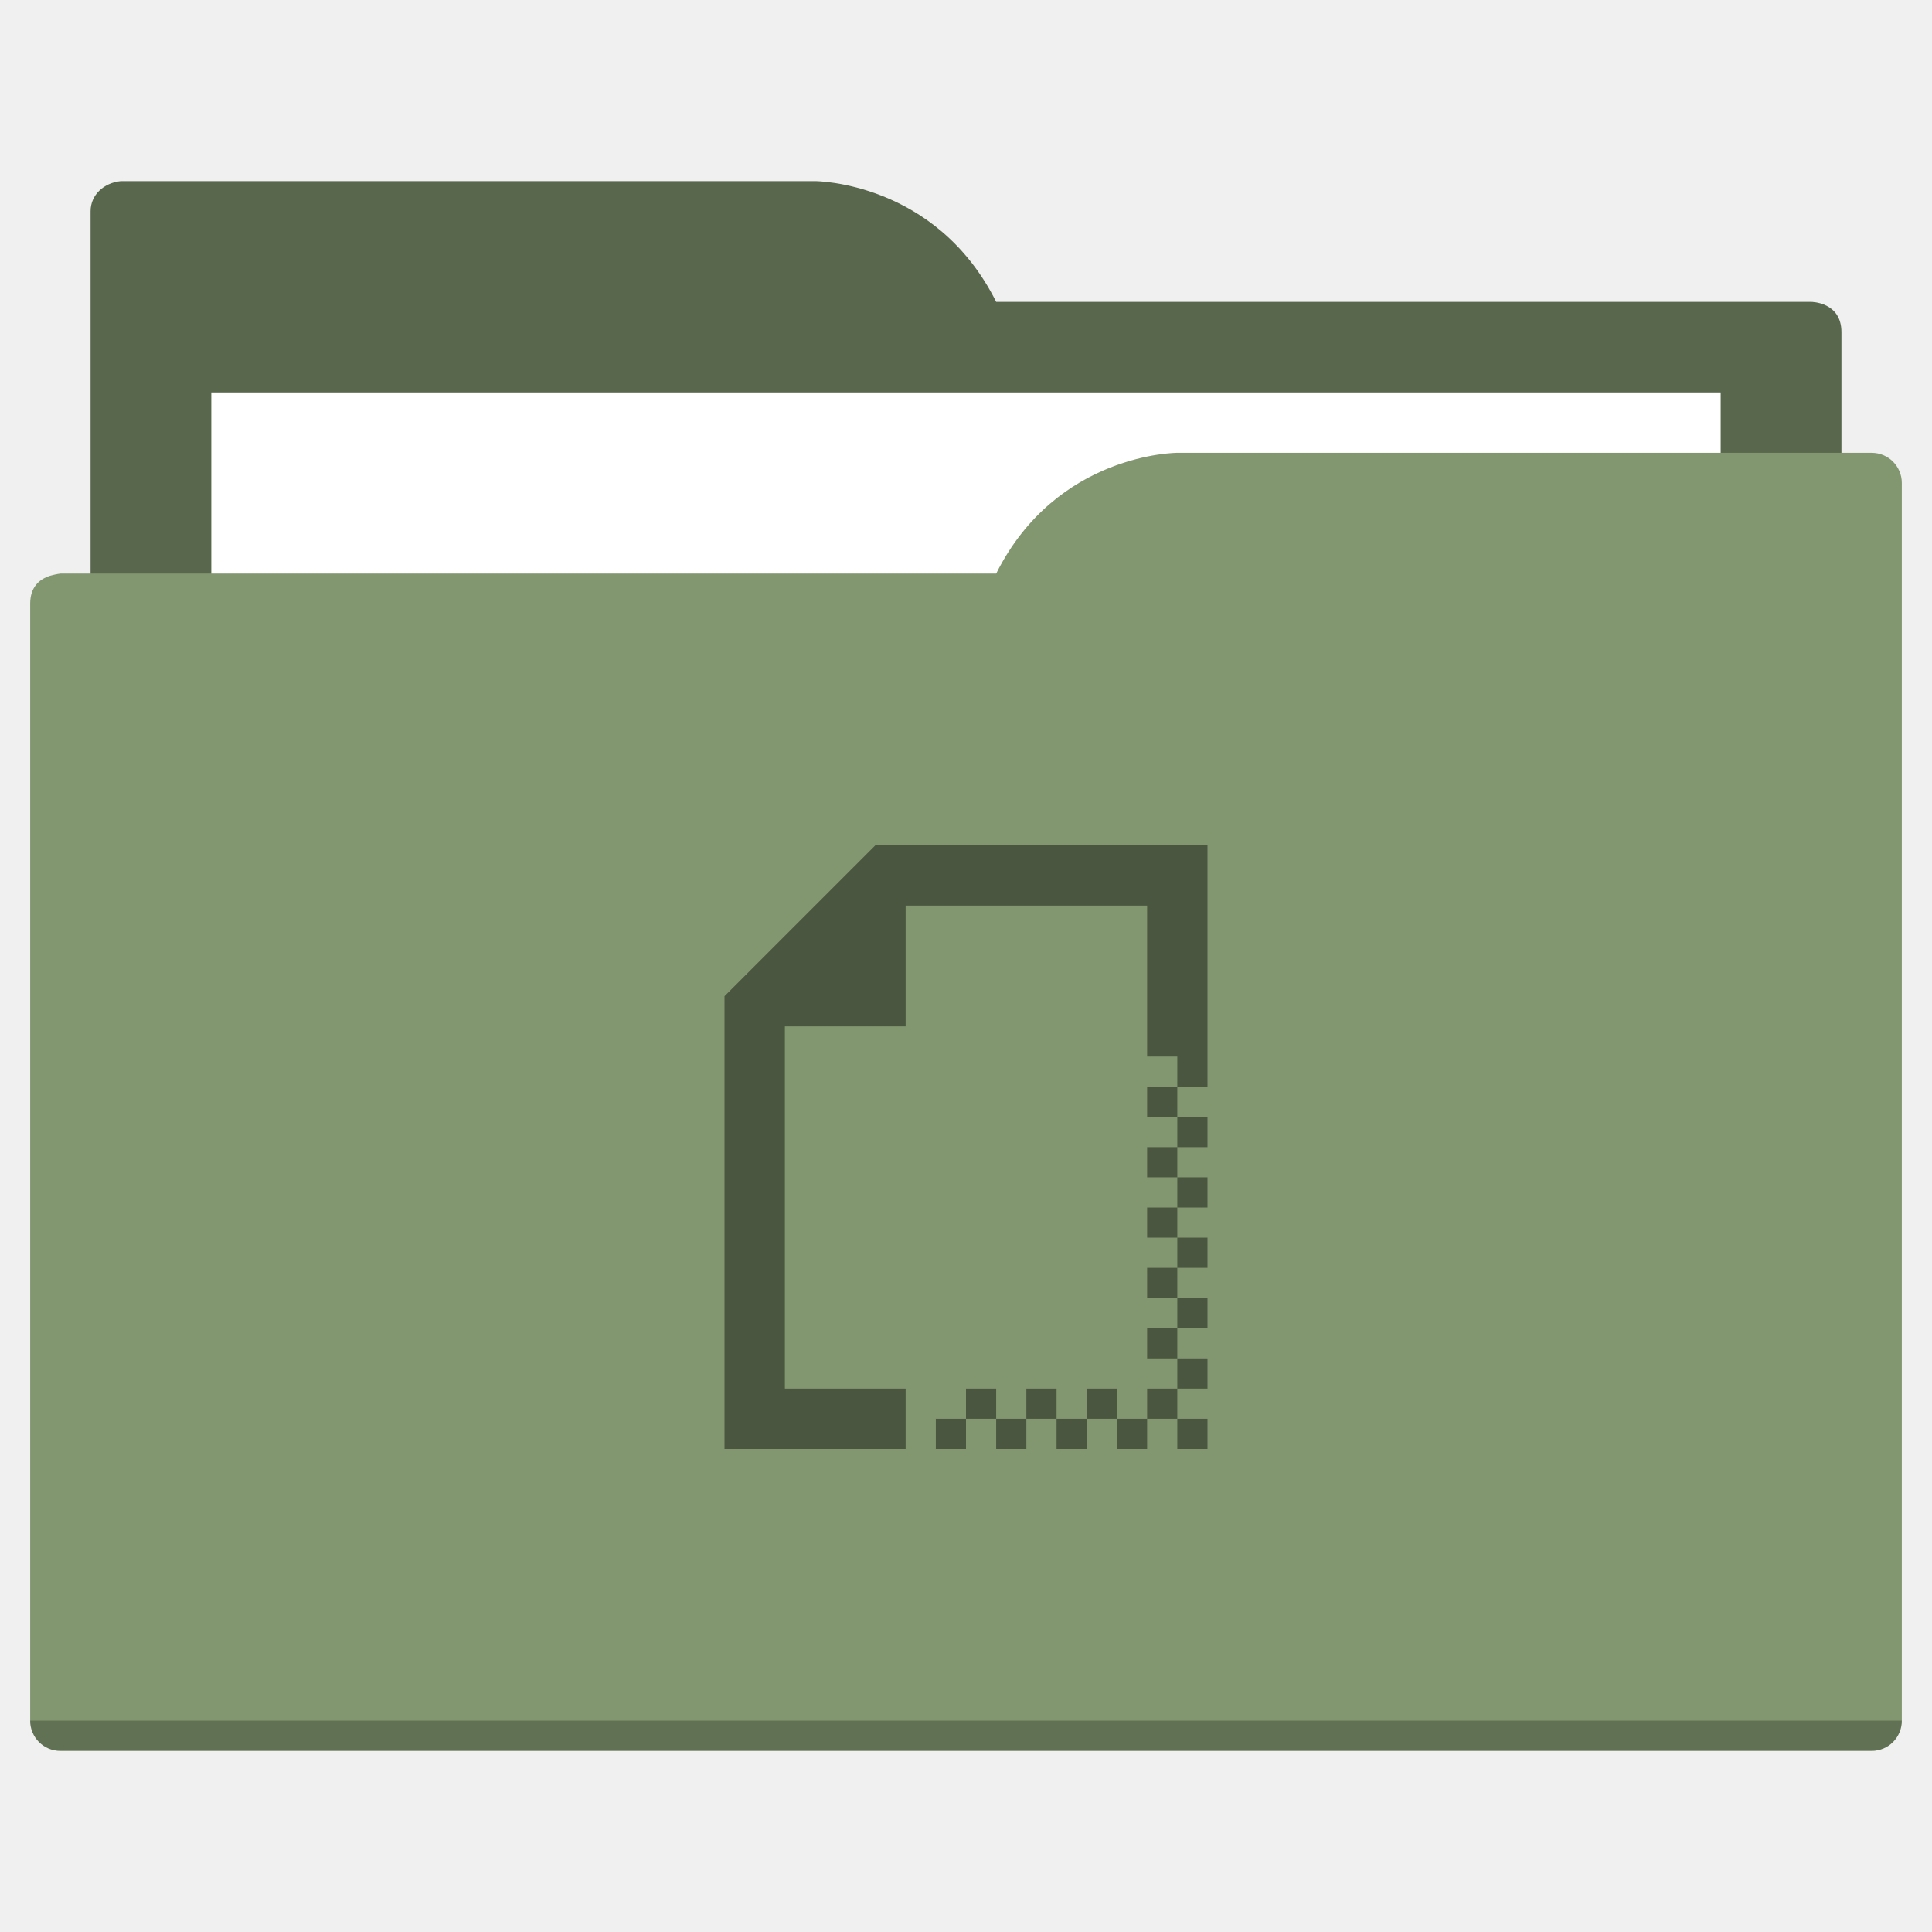
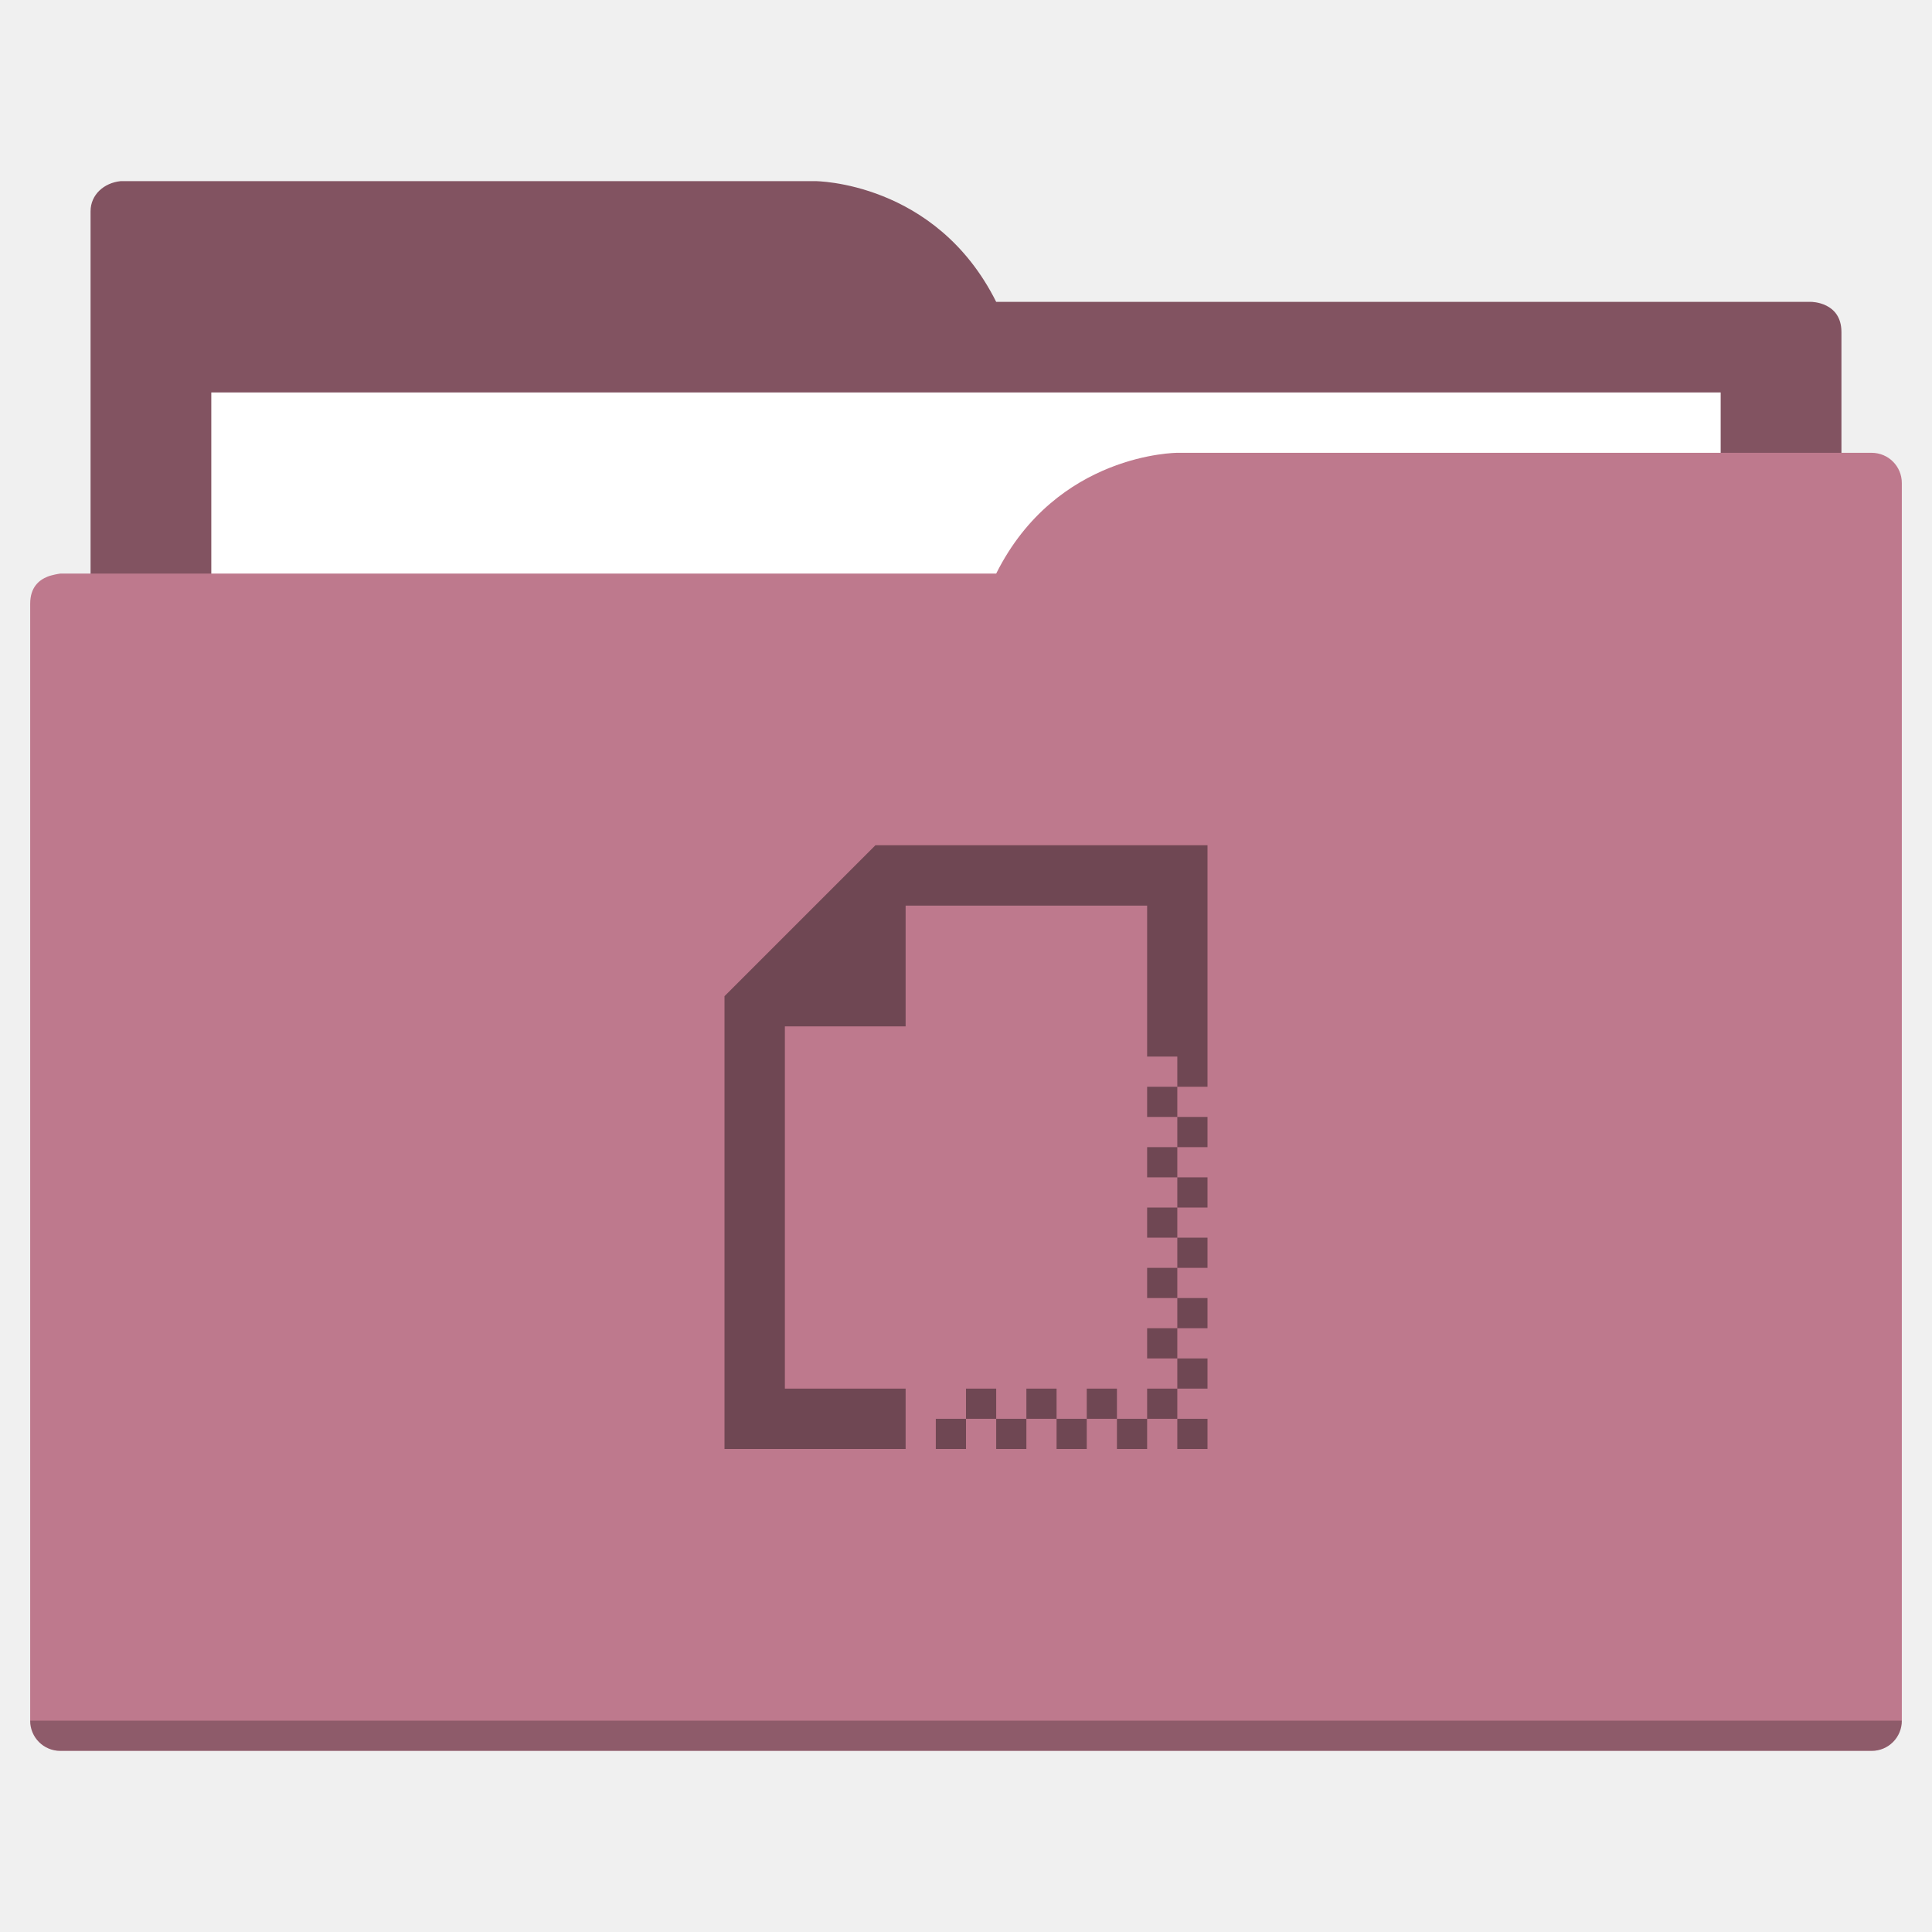
<svg xmlns="http://www.w3.org/2000/svg" width="64" height="64" id="svg5453" version="1.1" viewBox="0 0 64 64">
  <defs id="defs5455" />
  <g id="layer1" transform="translate(-384.5714,-483.798)">
-     <path style="fill:#59684d;fill-opacity:1;fill-rule:evenodd;stroke:none;stroke-width:1px;stroke-linecap:butt;stroke-linejoin:miter;stroke-opacity:1" d="M 4 6 C 3.449 6.055 3 6.446 3 7 L 3 9 L 3 49 L 61 49 L 61 14 L 61 13 L 61 11 C 61 10 60 10 60 10 L 58 10 L 37 10 L 33 10 C 31 6 27 6 27 6 L 5 6 L 4 6 z " transform="translate(384.5714,483.798)" id="folderTab" />
+     <path style="fill:#825361;fill-opacity:1;fill-rule:evenodd;stroke:none;stroke-width:1px;stroke-linecap:butt;stroke-linejoin:miter;stroke-opacity:1" d="M 4 6 C 3.449 6.055 3 6.446 3 7 L 3 9 L 3 49 L 61 49 L 61 14 L 61 13 L 61 11 C 61 10 60 10 60 10 L 58 10 L 37 10 L 33 10 C 31 6 27 6 27 6 L 5 6 L 4 6 z " transform="translate(384.5714,483.798)" id="folderTab" />
    <path style="color:#000000;text-decoration:none;text-decoration-line:none;text-decoration-style:solid;text-decoration-color:#000000;white-space:normal;clip-rule:nonzero;display:inline;overflow:visible;visibility:visible;opacity:1;isolation:auto;mix-blend-mode:normal;color-interpolation:sRGB;color-interpolation-filters:linearRGB;solid-color:#000000;solid-opacity:1;fill:#ffffff;fill-opacity:1;fill-rule:nonzero;stroke:none;stroke-width:1;stroke-linecap:butt;stroke-linejoin:miter;stroke-miterlimit:4;stroke-dasharray:none;stroke-dashoffset:0;stroke-opacity:1;color-rendering:auto;image-rendering:auto;shape-rendering:auto;text-rendering:auto;enable-background:accumulate" d="m 391.571,496.798 50,0 0,32 -50,0 z" id="folderPaper" />
-     <path style="fill:#829770;fill-opacity:1;fill-rule:evenodd;stroke:none;stroke-width:1px;stroke-linecap:butt;stroke-linejoin:miter;stroke-opacity:1" d="M 39 15 C 39 15 35 15 33 19 L 29 19 L 4 19 L 2 19 C 2 19 1.868 19.017 1.711 19.059 C 1.665 19.073 1.619 19.081 1.576 19.102 C 1.302 19.211 1 19.445 1 20 L 1 22 L 1 23 L 1 57 C 1 57.554 1.446 58 2 58 L 62 58 C 62.554 58 63 57.554 63 57 L 63 18 L 63 16 C 63 15.446 62.554 15 62 15 L 61 15 L 39 15 z " transform="translate(384.5714,483.798)" id="folderFront" />
+     <path style="fill:#be798d;fill-opacity:1;fill-rule:evenodd;stroke:none;stroke-width:1px;stroke-linecap:butt;stroke-linejoin:miter;stroke-opacity:1" d="M 39 15 C 39 15 35 15 33 19 L 29 19 L 4 19 L 2 19 C 2 19 1.868 19.017 1.711 19.059 C 1.665 19.073 1.619 19.081 1.576 19.102 C 1.302 19.211 1 19.445 1 20 L 1 22 L 1 23 L 1 57 C 1 57.554 1.446 58 2 58 L 62 58 C 62.554 58 63 57.554 63 57 L 63 18 L 63 16 C 63 15.446 62.554 15 62 15 L 61 15 L 39 15 z " transform="translate(384.5714,483.798)" id="folderFront" />
    <path style="opacity:0.25;fill:#000000;fill-opacity:1;stroke:none" d="m 385.571,540.798 c 0,0.554 0.446,1 1,1 l 60,0 c 0.554,0 1,-0.446 1,-1 z" id="folderShadow" />
-     <path style="color:#000000;clip-rule:nonzero;display:inline;overflow:visible;visibility:visible;opacity:1;isolation:auto;mix-blend-mode:normal;color-interpolation:sRGB;color-interpolation-filters:linearRGB;solid-color:#000000;solid-opacity:1;fill:#4a5640;fill-opacity:1;fill-rule:nonzero;stroke:none;stroke-width:1;stroke-linecap:butt;stroke-linejoin:miter;stroke-miterlimit:4;stroke-dasharray:none;stroke-dashoffset:0;stroke-opacity:1;color-rendering:auto;image-rendering:auto;shape-rendering:auto;text-rendering:auto;enable-background:accumulate" d="m 29,28 -5,5 0,1 0,2 0,12 6,0 0,-2 -4,0 0,-10 0,-2 4,0 0,-4 2,0 6,0 0,5 1,0 0,1 1,0 0,-1 0,-7 -8,0 -2,0 -1,0 z m 10,8 -1,0 0,1 1,0 0,-1 z m 0,1 0,1 1,0 0,-1 -1,0 z m 0,1 -1,0 0,1 1,0 0,-1 z m 0,1 0,1 1,0 0,-1 -1,0 z m 0,1 -1,0 0,1 1,0 0,-1 z m 0,1 0,1 1,0 0,-1 -1,0 z m 0,1 -1,0 0,1 1,0 0,-1 z m 0,1 0,1 1,0 0,-1 -1,0 z m 0,1 -1,0 0,1 1,0 0,-1 z m 0,1 0,1 1,0 0,-1 -1,0 z m 0,1 -1,0 0,1 1,0 0,-1 z m 0,1 0,1 1,0 0,-1 -1,0 z m -1,0 -1,0 0,1 1,0 0,-1 z m -1,0 0,-1 -1,0 0,1 1,0 z m -1,0 -1,0 0,1 1,0 0,-1 z m -1,0 0,-1 -1,0 0,1 1,0 z m -1,0 -1,0 0,1 1,0 0,-1 z m -1,0 0,-1 -1,0 0,1 1,0 z m -1,0 -1,0 0,1 1,0 0,-1 z" transform="translate(384.5714,483.798)" id="folderGlyph" />
-     <rect style="color:#000000;clip-rule:nonzero;display:inline;overflow:visible;visibility:visible;opacity:1;isolation:auto;mix-blend-mode:normal;color-interpolation:sRGB;color-interpolation-filters:linearRGB;solid-color:#000000;solid-opacity:1;fill:#59684d;fill-opacity:1;fill-rule:nonzero;stroke:none;stroke-width:1;stroke-linecap:butt;stroke-linejoin:miter;stroke-miterlimit:4;stroke-dasharray:none;stroke-dashoffset:0;stroke-opacity:1;color-rendering:auto;image-rendering:auto;shape-rendering:auto;text-rendering:auto;enable-background:accumulate" id="rect4157" width="5" height="5" x="377.571" y="483.798" />
-     <rect style="color:#000000;clip-rule:nonzero;display:inline;overflow:visible;visibility:visible;opacity:1;isolation:auto;mix-blend-mode:normal;color-interpolation:sRGB;color-interpolation-filters:linearRGB;solid-color:#000000;solid-opacity:1;fill:#829770;fill-opacity:1;fill-rule:nonzero;stroke:none;stroke-width:1;stroke-linecap:butt;stroke-linejoin:miter;stroke-miterlimit:4;stroke-dasharray:none;stroke-dashoffset:0;stroke-opacity:1;color-rendering:auto;image-rendering:auto;shape-rendering:auto;text-rendering:auto;enable-background:accumulate" id="rect4157-5" width="5" height="5" x="377.571" y="491.798" />
-     <rect style="color:#000000;clip-rule:nonzero;display:inline;overflow:visible;visibility:visible;opacity:1;isolation:auto;mix-blend-mode:normal;color-interpolation:sRGB;color-interpolation-filters:linearRGB;solid-color:#000000;solid-opacity:1;fill:#4a5640;fill-opacity:1;fill-rule:nonzero;stroke:none;stroke-width:1;stroke-linecap:butt;stroke-linejoin:miter;stroke-miterlimit:4;stroke-dasharray:none;stroke-dashoffset:0;stroke-opacity:1;color-rendering:auto;image-rendering:auto;shape-rendering:auto;text-rendering:auto;enable-background:accumulate" id="rect4157-8" width="5" height="5" x="377.571" y="499.798" />
+     <path style="color:#000000;clip-rule:nonzero;display:inline;overflow:visible;visibility:visible;opacity:1;isolation:auto;mix-blend-mode:normal;color-interpolation:sRGB;color-interpolation-filters:linearRGB;solid-color:#000000;solid-opacity:1;fill:#6f4753;fill-opacity:1;fill-rule:nonzero;stroke:none;stroke-width:1;stroke-linecap:butt;stroke-linejoin:miter;stroke-miterlimit:4;stroke-dasharray:none;stroke-dashoffset:0;stroke-opacity:1;color-rendering:auto;image-rendering:auto;shape-rendering:auto;text-rendering:auto;enable-background:accumulate" d="m 29,28 -5,5 0,1 0,2 0,12 6,0 0,-2 -4,0 0,-10 0,-2 4,0 0,-4 2,0 6,0 0,5 1,0 0,1 1,0 0,-1 0,-7 -8,0 -2,0 -1,0 z m 10,8 -1,0 0,1 1,0 0,-1 z m 0,1 0,1 1,0 0,-1 -1,0 z m 0,1 -1,0 0,1 1,0 0,-1 z m 0,1 0,1 1,0 0,-1 -1,0 z m 0,1 -1,0 0,1 1,0 0,-1 z m 0,1 0,1 1,0 0,-1 -1,0 z m 0,1 -1,0 0,1 1,0 0,-1 z m 0,1 0,1 1,0 0,-1 -1,0 z m 0,1 -1,0 0,1 1,0 0,-1 z m 0,1 0,1 1,0 0,-1 -1,0 z m 0,1 -1,0 0,1 1,0 0,-1 z m 0,1 0,1 1,0 0,-1 -1,0 z m -1,0 -1,0 0,1 1,0 0,-1 z m -1,0 0,-1 -1,0 0,1 1,0 z m -1,0 -1,0 0,1 1,0 0,-1 z m -1,0 0,-1 -1,0 0,1 1,0 z m -1,0 -1,0 0,1 1,0 0,-1 z m -1,0 0,-1 -1,0 0,1 1,0 z m -1,0 -1,0 0,1 1,0 0,-1 z" transform="translate(384.5714,483.798)" id="folderGlyph" />
+     <rect style="color:#000000;clip-rule:nonzero;display:inline;overflow:visible;visibility:visible;opacity:1;isolation:auto;mix-blend-mode:normal;color-interpolation:sRGB;color-interpolation-filters:linearRGB;solid-color:#000000;solid-opacity:1;fill:#825361;fill-opacity:1;fill-rule:nonzero;stroke:none;stroke-width:1;stroke-linecap:butt;stroke-linejoin:miter;stroke-miterlimit:4;stroke-dasharray:none;stroke-dashoffset:0;stroke-opacity:1;color-rendering:auto;image-rendering:auto;shape-rendering:auto;text-rendering:auto;enable-background:accumulate" id="rect4157" width="5" height="5" x="377.571" y="483.798" />
+     <rect style="color:#000000;clip-rule:nonzero;display:inline;overflow:visible;visibility:visible;opacity:1;isolation:auto;mix-blend-mode:normal;color-interpolation:sRGB;color-interpolation-filters:linearRGB;solid-color:#000000;solid-opacity:1;fill:#be798d;fill-opacity:1;fill-rule:nonzero;stroke:none;stroke-width:1;stroke-linecap:butt;stroke-linejoin:miter;stroke-miterlimit:4;stroke-dasharray:none;stroke-dashoffset:0;stroke-opacity:1;color-rendering:auto;image-rendering:auto;shape-rendering:auto;text-rendering:auto;enable-background:accumulate" id="rect4157-5" width="5" height="5" x="377.571" y="491.798" />
+     <rect style="color:#000000;clip-rule:nonzero;display:inline;overflow:visible;visibility:visible;opacity:1;isolation:auto;mix-blend-mode:normal;color-interpolation:sRGB;color-interpolation-filters:linearRGB;solid-color:#000000;solid-opacity:1;fill:#6f4753;fill-opacity:1;fill-rule:nonzero;stroke:none;stroke-width:1;stroke-linecap:butt;stroke-linejoin:miter;stroke-miterlimit:4;stroke-dasharray:none;stroke-dashoffset:0;stroke-opacity:1;color-rendering:auto;image-rendering:auto;shape-rendering:auto;text-rendering:auto;enable-background:accumulate" id="rect4157-8" width="5" height="5" x="377.571" y="499.798" />
  </g>
</svg>
